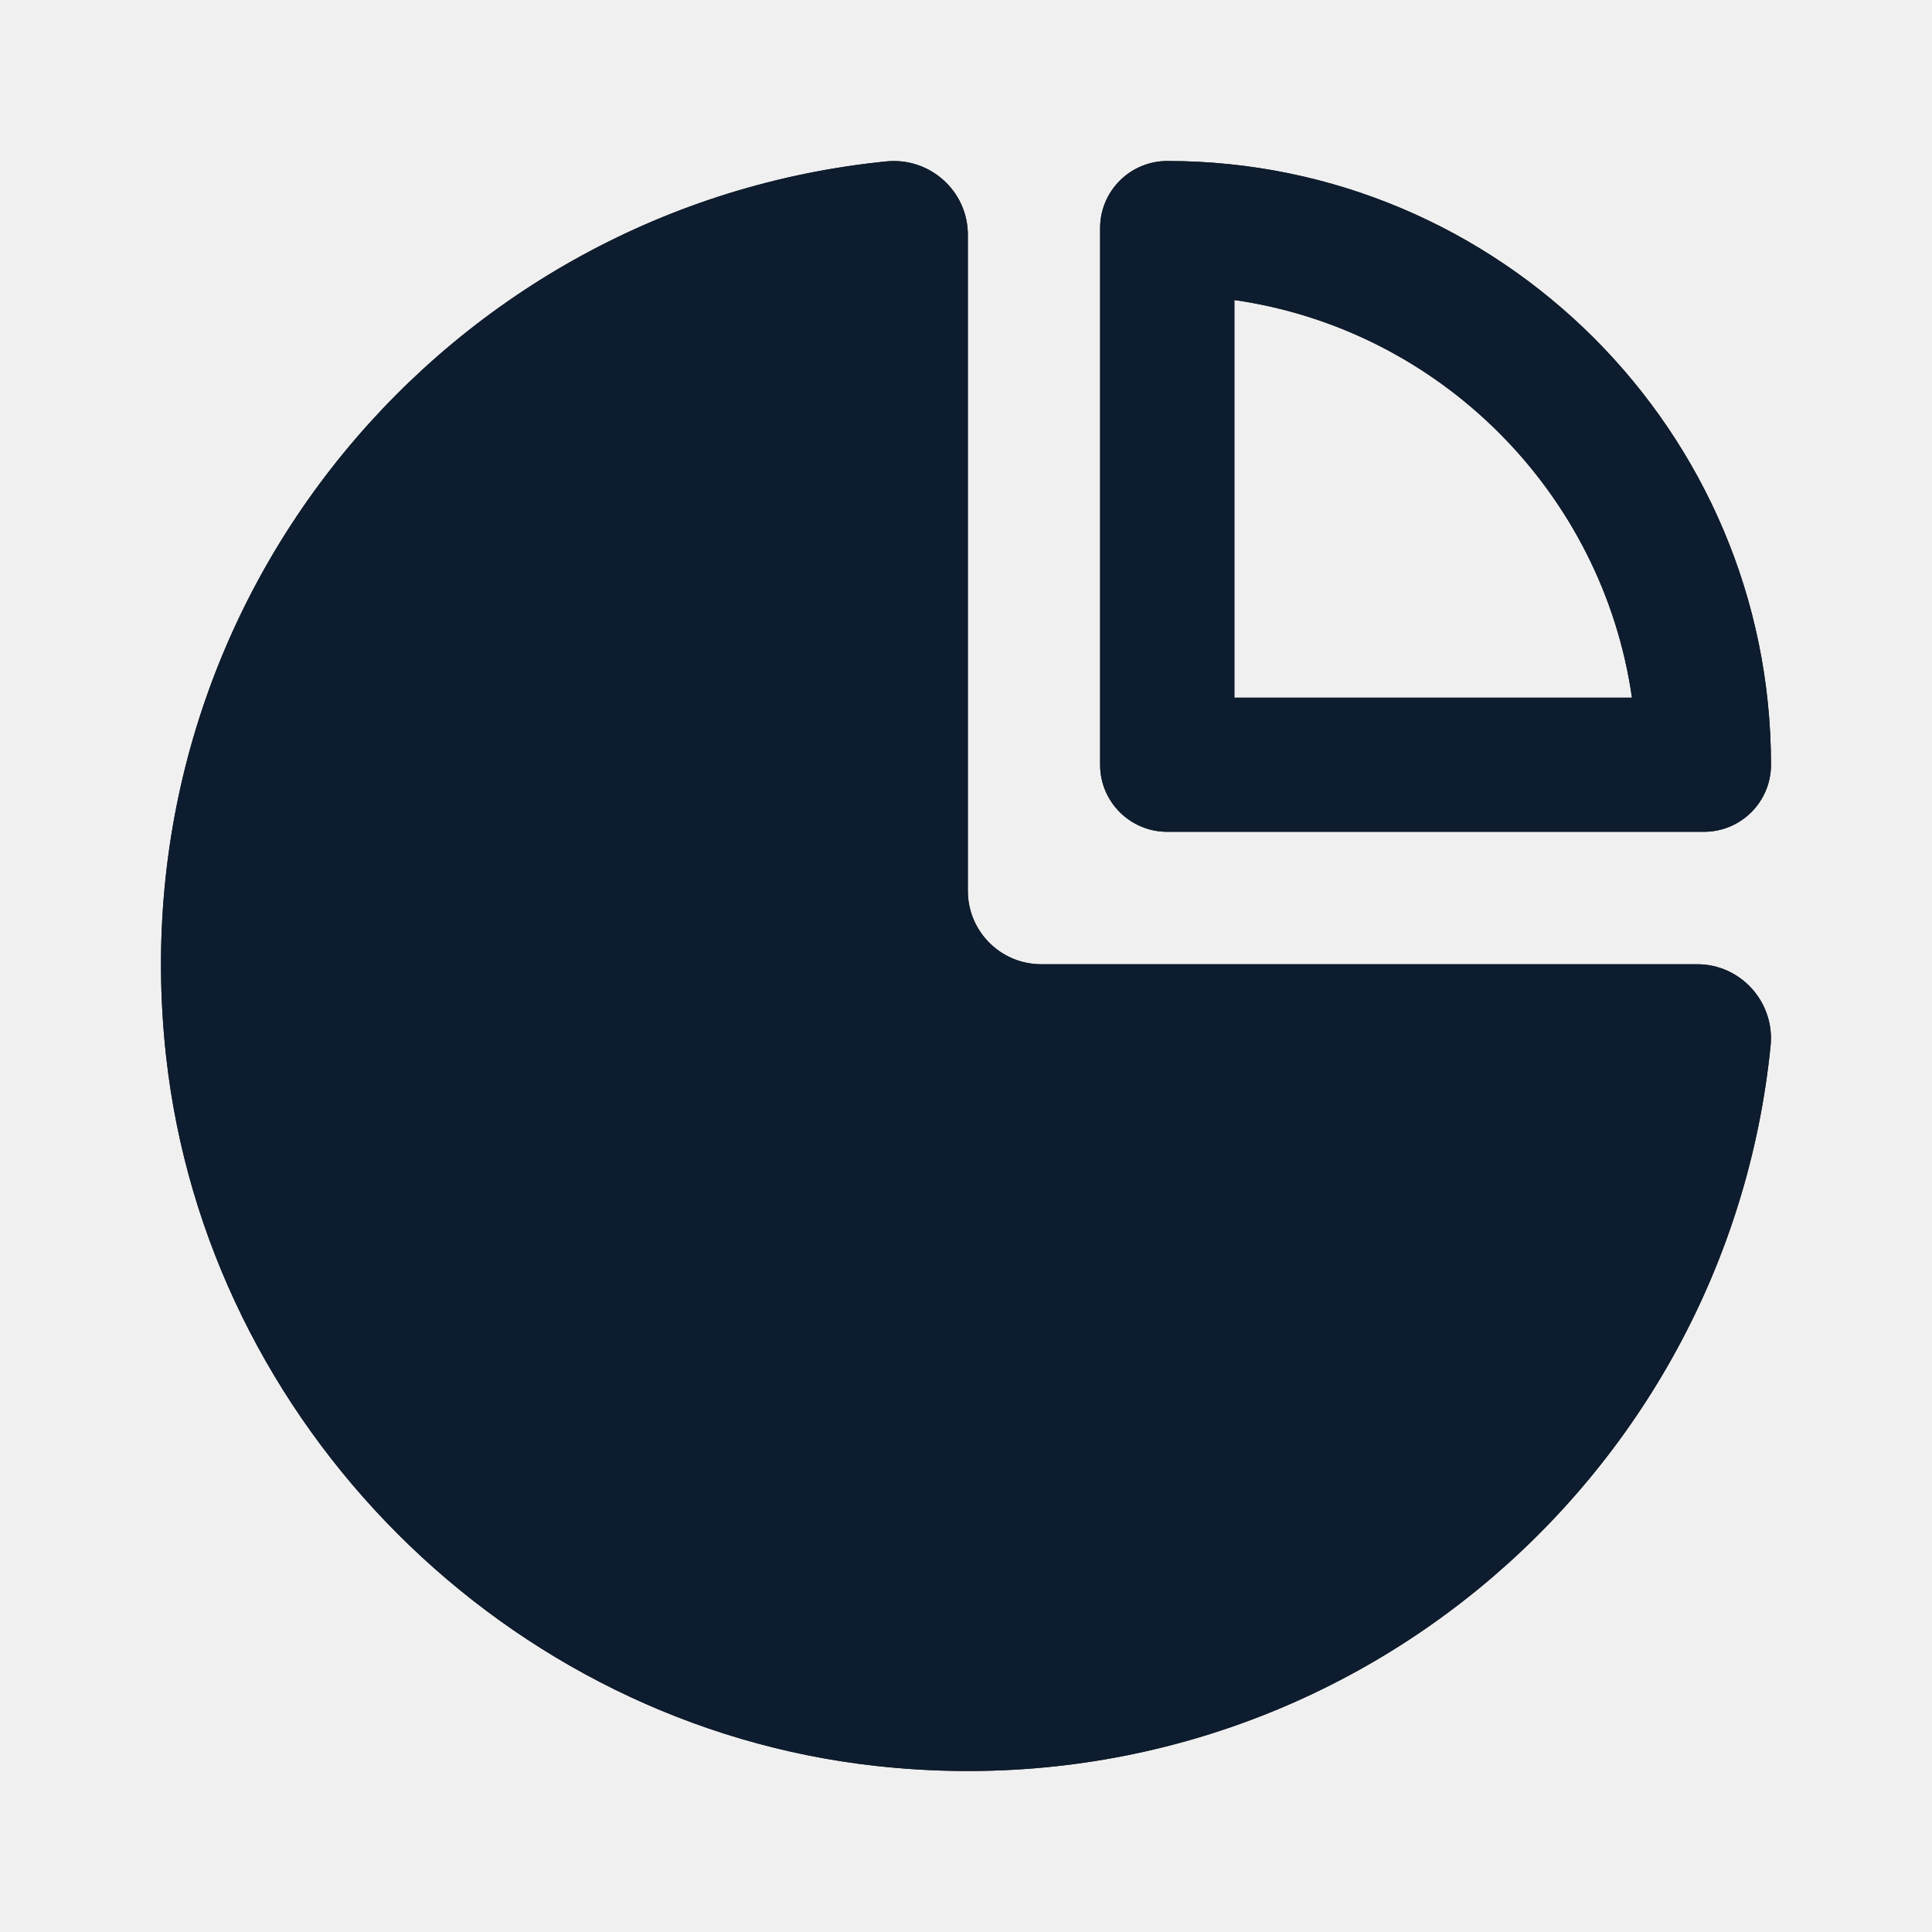
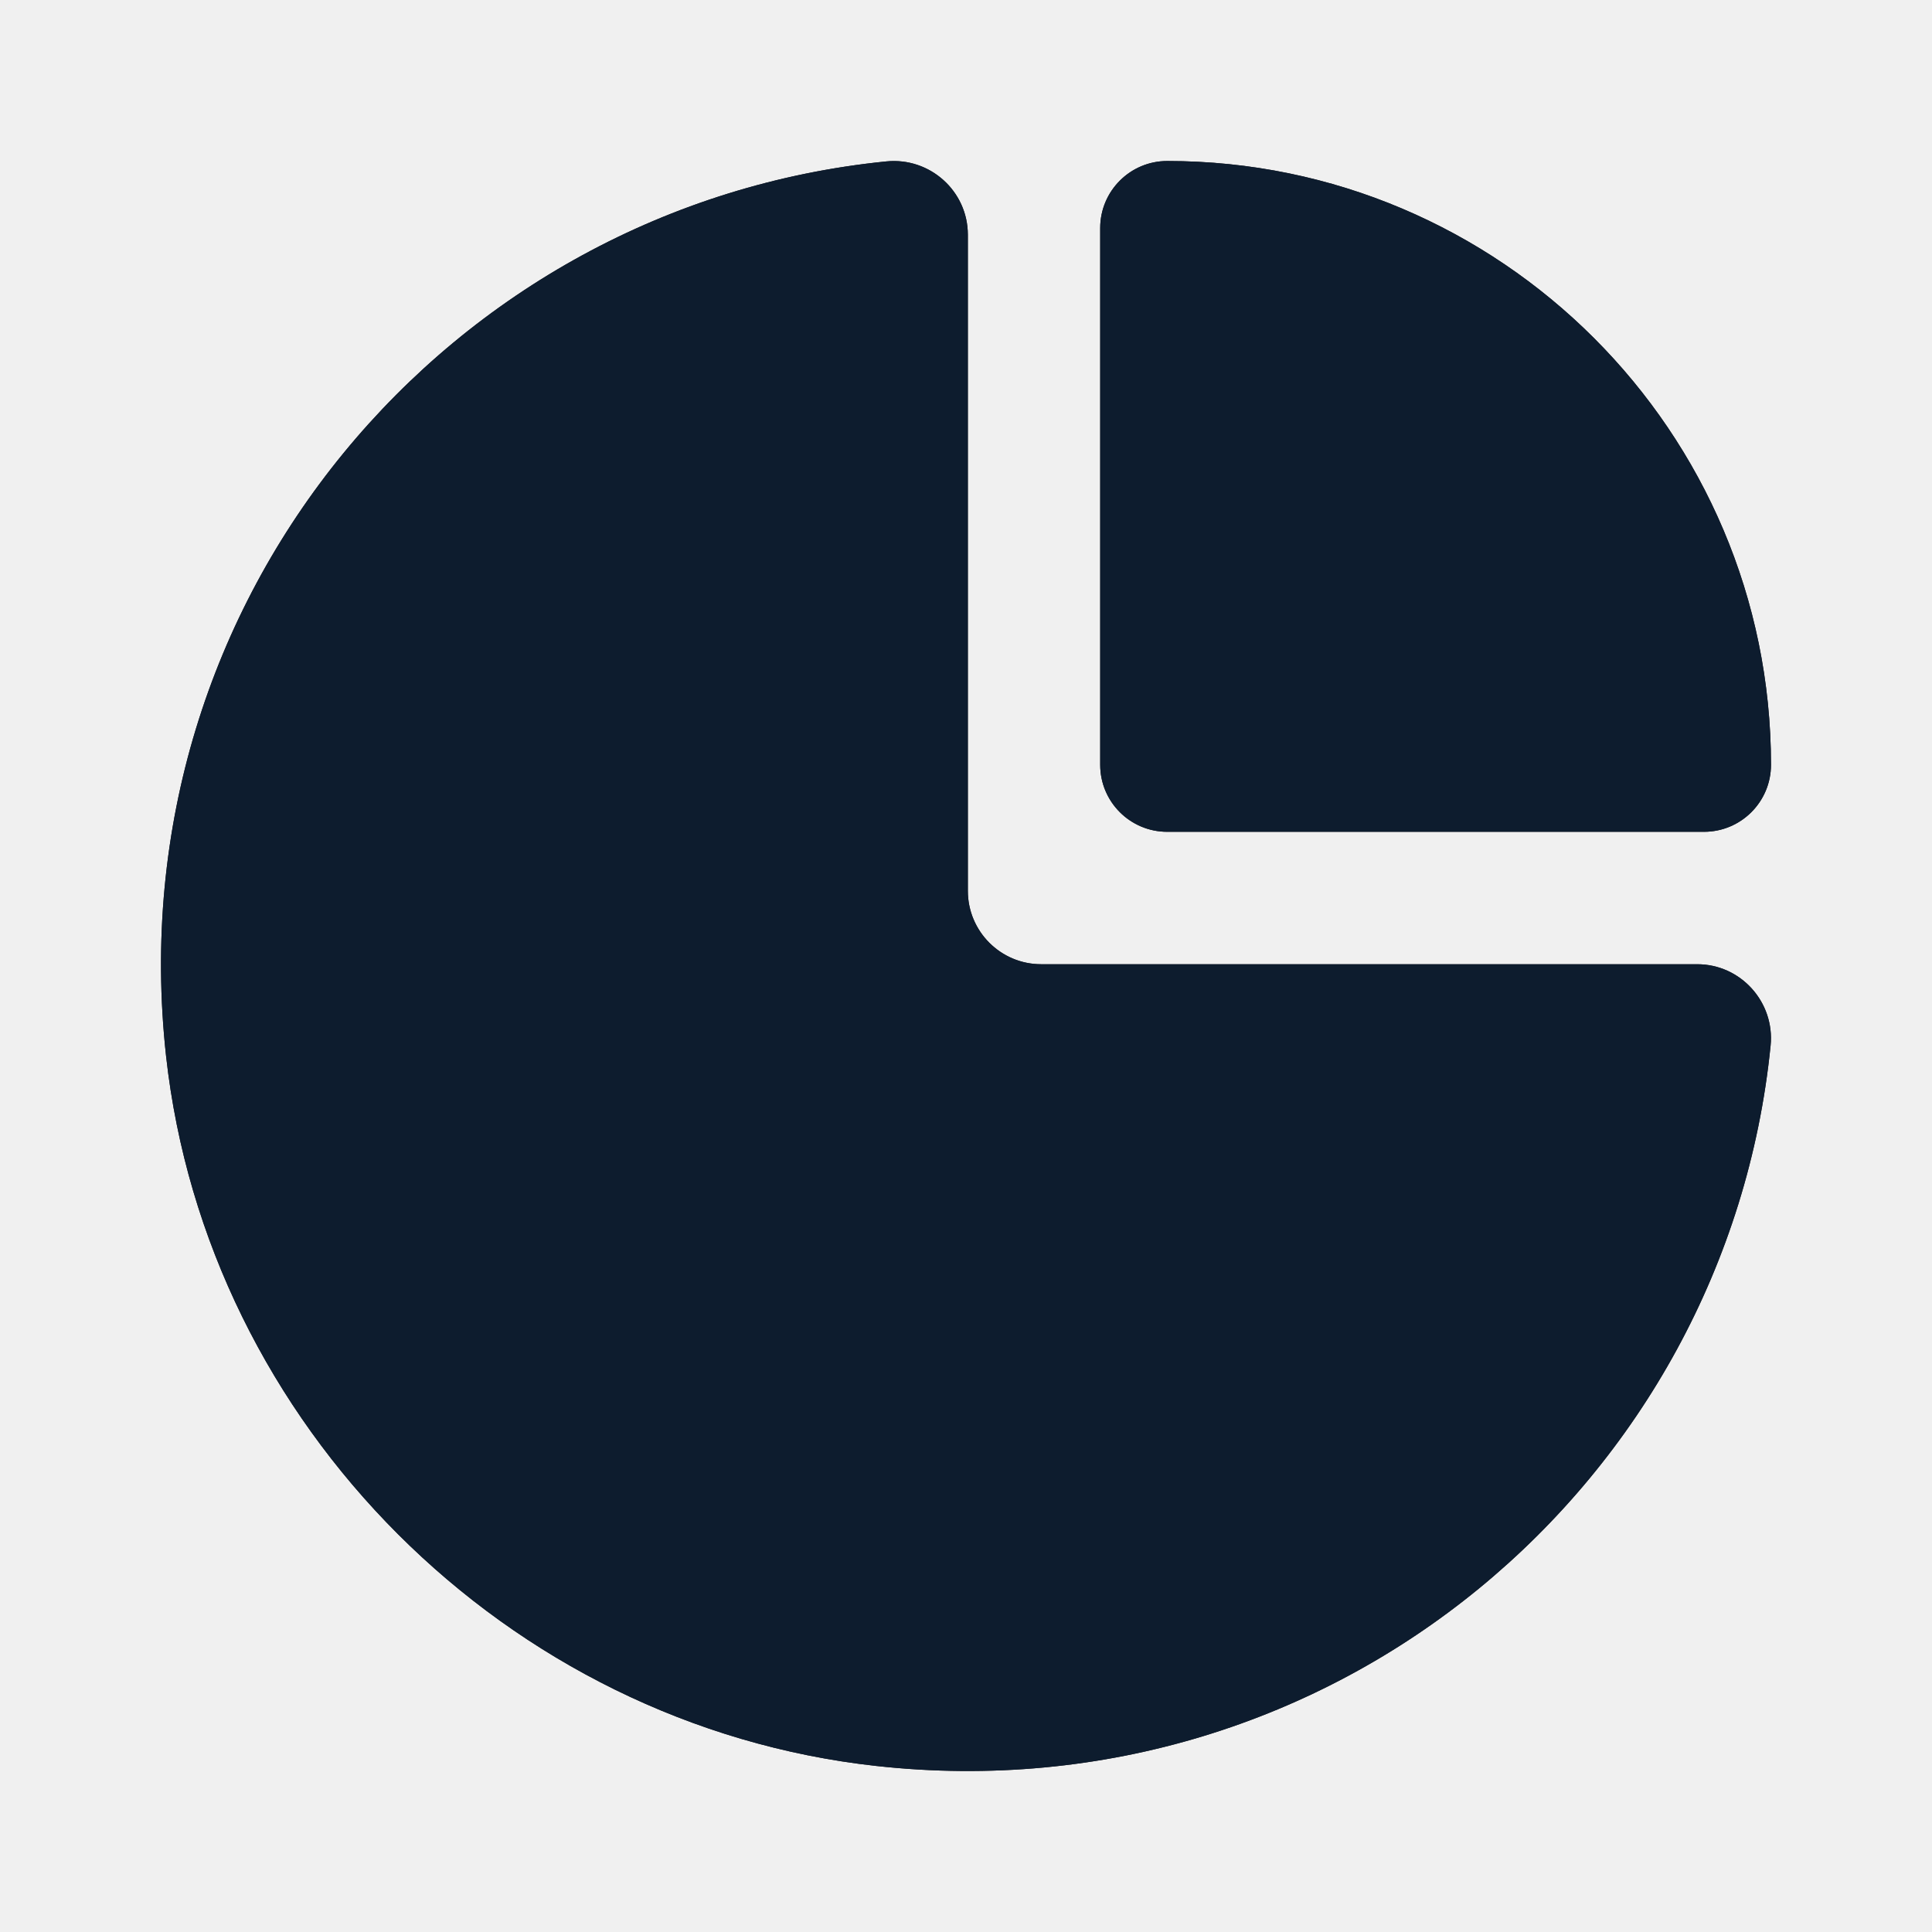
<svg xmlns="http://www.w3.org/2000/svg" width="24" height="24" viewBox="0 0 24 24" fill="none">
-   <g id="Icon/Fill/pie-chart">
-     <path id="Mask" fill-rule="evenodd" clip-rule="evenodd" d="M20.273 8.667C19.907 6.116 17.884 4.093 15.334 3.727V8.667H20.273ZM21.166 10.333H14.501C14.04 10.333 13.666 9.961 13.666 9.5V2.833C13.666 2.373 14.04 2 14.501 2C18.636 2 22 5.365 22 9.5C22 9.961 21.627 10.333 21.166 10.333ZM12.934 11.978H21.084C21.625 11.978 22.049 12.45 21.995 12.989C21.451 18.415 16.579 22.567 10.882 21.937C6.297 21.431 2.57 17.704 2.063 13.119C1.435 7.421 5.585 2.548 11.011 2.005C11.552 1.951 12.023 2.374 12.023 2.916V11.067C12.023 11.57 12.431 11.978 12.934 11.978Z" fill="#231F20" />
-     <mask id="mask0" mask-type="alpha" maskUnits="userSpaceOnUse" x="1" y="1" width="22" height="21">
-       <path id="Mask_2" fill-rule="evenodd" clip-rule="evenodd" d="M20.273 8.667C19.907 6.116 17.884 4.093 15.334 3.727V8.667H20.273ZM21.166 10.333H14.501C14.04 10.333 13.666 9.961 13.666 9.5V2.833C13.666 2.373 14.04 2 14.501 2C18.636 2 22 5.365 22 9.5C22 9.961 21.627 10.333 21.166 10.333ZM12.934 11.978H21.084C21.625 11.978 22.049 12.45 21.995 12.989C21.451 18.415 16.579 22.567 10.882 21.937C6.297 21.431 2.57 17.704 2.063 13.119C1.435 7.421 5.585 2.548 11.011 2.005C11.552 1.951 12.023 2.374 12.023 2.916V11.067C12.023 11.57 12.431 11.978 12.934 11.978Z" fill="white" />
+   <g id="Icon/Fill/pie-chart ">
+     <path id="Mask" fill-rule="evenodd" clip-rule="evenodd" d="M12.934 11.978H21.084C21.625 11.978 22.049 12.45 21.995 12.989C21.451 18.415 16.579 22.567 10.882 21.937C6.297 21.431 2.57 17.704 2.063 13.119C1.435 7.421 5.585 2.548 11.011 2.005C11.552 1.951 12.023 2.374 12.023 2.916V11.067C12.023 11.57 12.431 11.978 12.934 11.978ZM21.167 10.333H14.5C14.04 10.333 13.667 9.961 13.667 9.5V2.833C13.667 2.373 14.04 2 14.5 2C18.635 2 22 5.364 22 9.5C22 9.961 21.627 10.333 21.167 10.333Z" fill="#231F20" />
+     <mask id="mask0" mask-type="alpha" maskUnits="userSpaceOnUse" x="1" y="2" width="22" height="20">
+       <path id="Mask_2" fill-rule="evenodd" clip-rule="evenodd" d="M12.934 11.978H21.084C21.625 11.978 22.049 12.45 21.995 12.989C21.451 18.415 16.579 22.567 10.882 21.937C6.297 21.431 2.57 17.704 2.063 13.119C1.435 7.421 5.585 2.548 11.011 2.005C11.552 1.951 12.023 2.374 12.023 2.916V11.067C12.023 11.57 12.431 11.978 12.934 11.978ZM21.167 10.333H14.5C14.04 10.333 13.667 9.961 13.667 9.5V2.833C13.667 2.373 14.04 2 14.5 2C18.635 2 22 5.364 22 9.5C22 9.961 21.627 10.333 21.167 10.333Z" fill="white" />
    </mask>
    <g mask="url(#mask0)">
      <g id="ð¨ Color">
        <rect id="Base" width="24" height="24" fill="#0D1C2E" />
      </g>
    </g>
  </g>
</svg>
